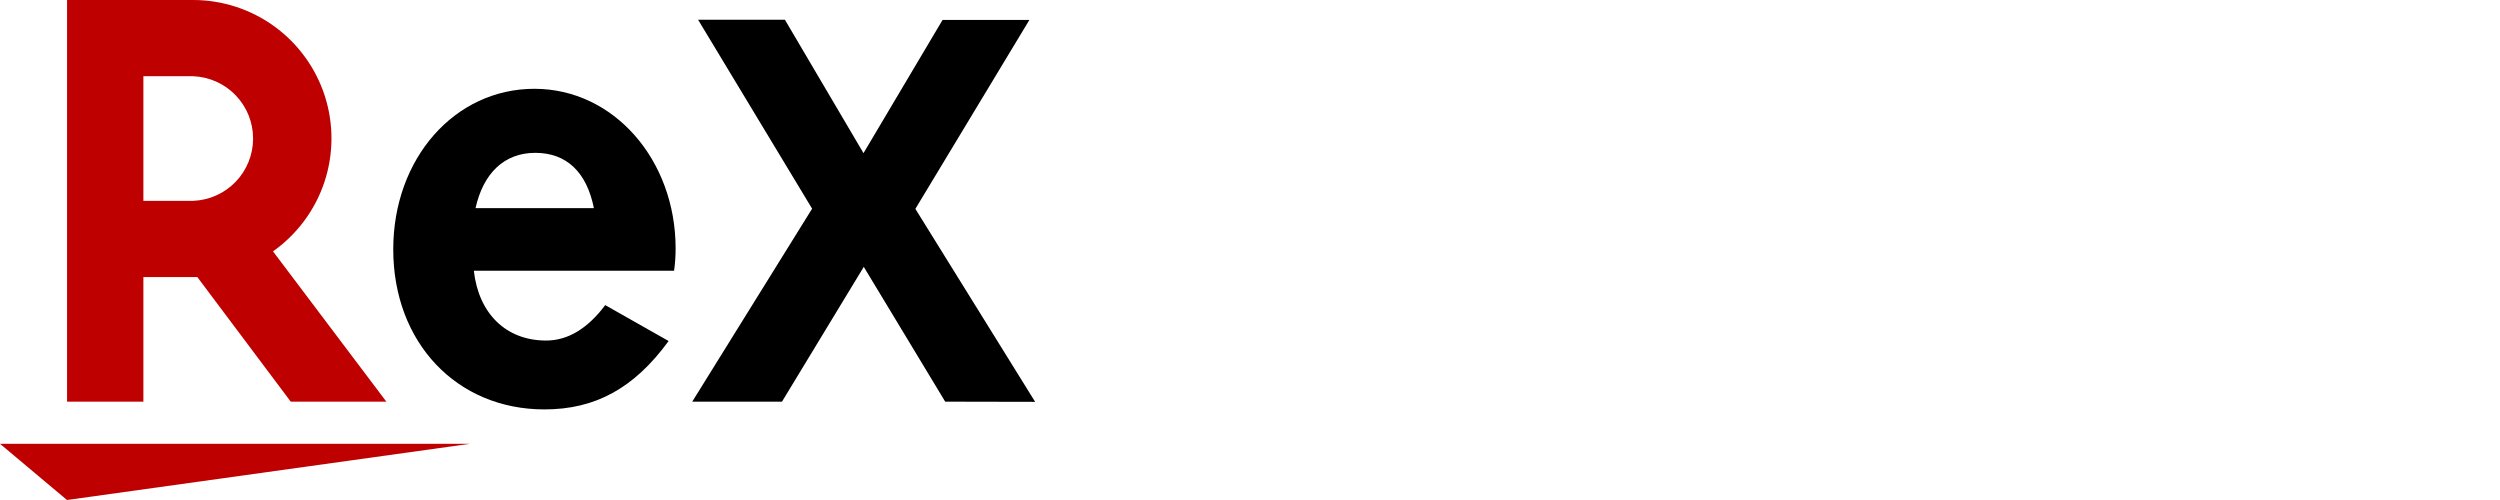
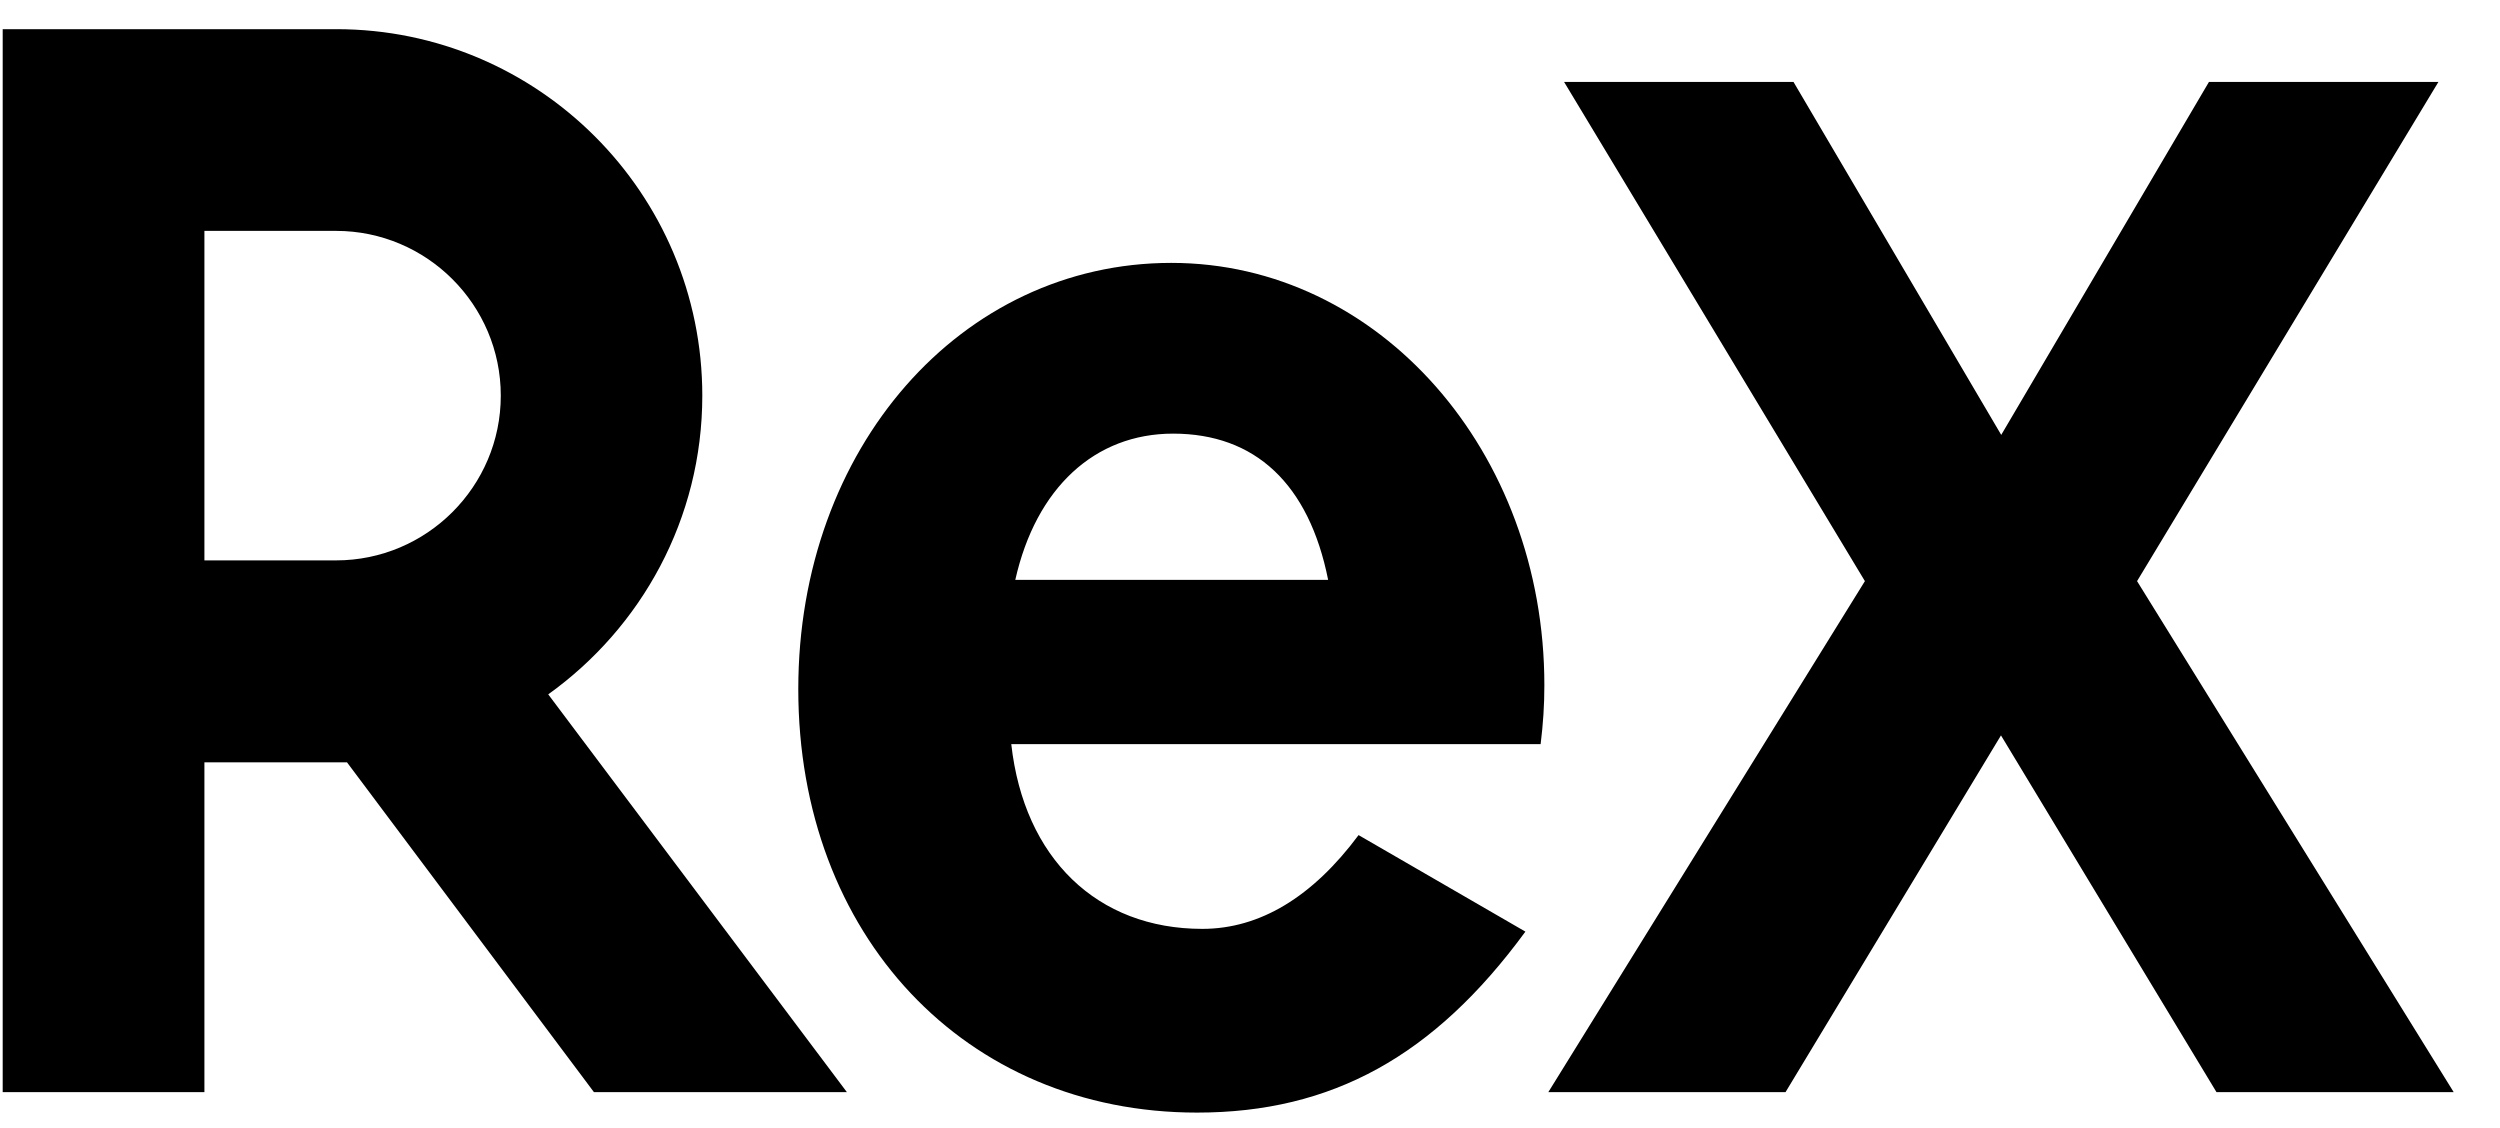
- <svg xmlns="http://www.w3.org/2000/svg" width="110" height="22" viewBox="0 0 110 22" fill="none">
-   <path d="M2.947 22L0 19.527H20.678L2.947 22Z" fill="#BF0000" />
-   <path d="M6.309 17.673V12.191H8.683L12.793 17.673H17L12.012 11.06C13.068 10.313 13.859 9.249 14.27 8.023C14.68 6.796 14.69 5.471 14.297 4.238C13.903 3.006 13.128 1.931 12.083 1.169C11.037 0.407 9.777 -0.003 8.483 1.20924e-05H2.951V17.673H6.309ZM6.309 3.354H8.5C9.208 3.382 9.879 3.683 10.37 4.194C10.862 4.705 11.136 5.386 11.136 6.095C11.136 6.804 10.862 7.486 10.37 7.997C9.879 8.508 9.208 8.809 8.5 8.837H6.309V3.354Z" fill="#BF0000" />
-   <path d="M29.419 15.005C27.902 17.083 26.194 18.014 23.953 18.014C20.092 18.014 17.303 15.071 17.303 10.973C17.303 6.962 20.013 3.907 23.513 3.907C27.013 3.907 29.727 7.045 29.727 10.931C29.727 11.259 29.705 11.587 29.66 11.912H20.849C21.061 13.812 22.279 14.984 24.028 14.984C24.988 14.984 25.861 14.452 26.63 13.425L29.419 15.005ZM26.131 9.157C25.811 7.556 24.914 6.725 23.55 6.725C22.187 6.725 21.264 7.623 20.924 9.157H26.131Z" fill="black" />
-   <path d="M41.589 17.673L38.006 11.742L34.407 17.673H30.458L35.733 9.182L30.716 0.869H34.536L37.994 6.738L41.473 0.877H45.293L40.276 9.19L45.546 17.681L41.589 17.673Z" fill="black" />
+ <svg xmlns="http://www.w3.org/2000/svg" width="51" height="23" viewBox="0 0 51 23" fill="none">
+   <path d="M4.17 22.279V15.552H7.079L12.116 22.279H17.276L11.184 14.165C13.084 12.803 14.327 10.585 14.327 8.071C14.327 3.945 10.981 0.595 6.86 0.595H0.055V22.279H4.17ZM4.17 4.71H6.855C8.704 4.71 10.216 6.215 10.216 8.071C10.216 9.927 8.704 11.432 6.855 11.432H4.17V4.71V4.71Z" fill="black" />
+   <path d="M31.118 19.005C29.259 21.544 27.171 22.697 24.42 22.697C19.688 22.697 16.285 19.081 16.285 14.058C16.285 9.137 19.607 5.363 23.895 5.363C28.133 5.363 31.505 9.213 31.505 13.976C31.505 14.395 31.48 14.762 31.429 15.18H20.63C20.89 17.511 22.383 18.949 24.527 18.949C25.703 18.949 26.778 18.296 27.715 17.036L31.118 19.005ZM27.094 11.829C26.702 9.866 25.602 8.846 23.931 8.846C22.337 8.846 21.135 9.948 20.712 11.829H27.094Z" fill="black" />
+   <path d="M45.216 22.279L40.82 15.002L36.425 22.279H31.586L38.044 11.855L31.907 1.671H36.587L40.825 8.872L45.063 1.671H49.744L43.596 11.855L50.055 22.279H45.216V22.279Z" fill="black" />
</svg>
